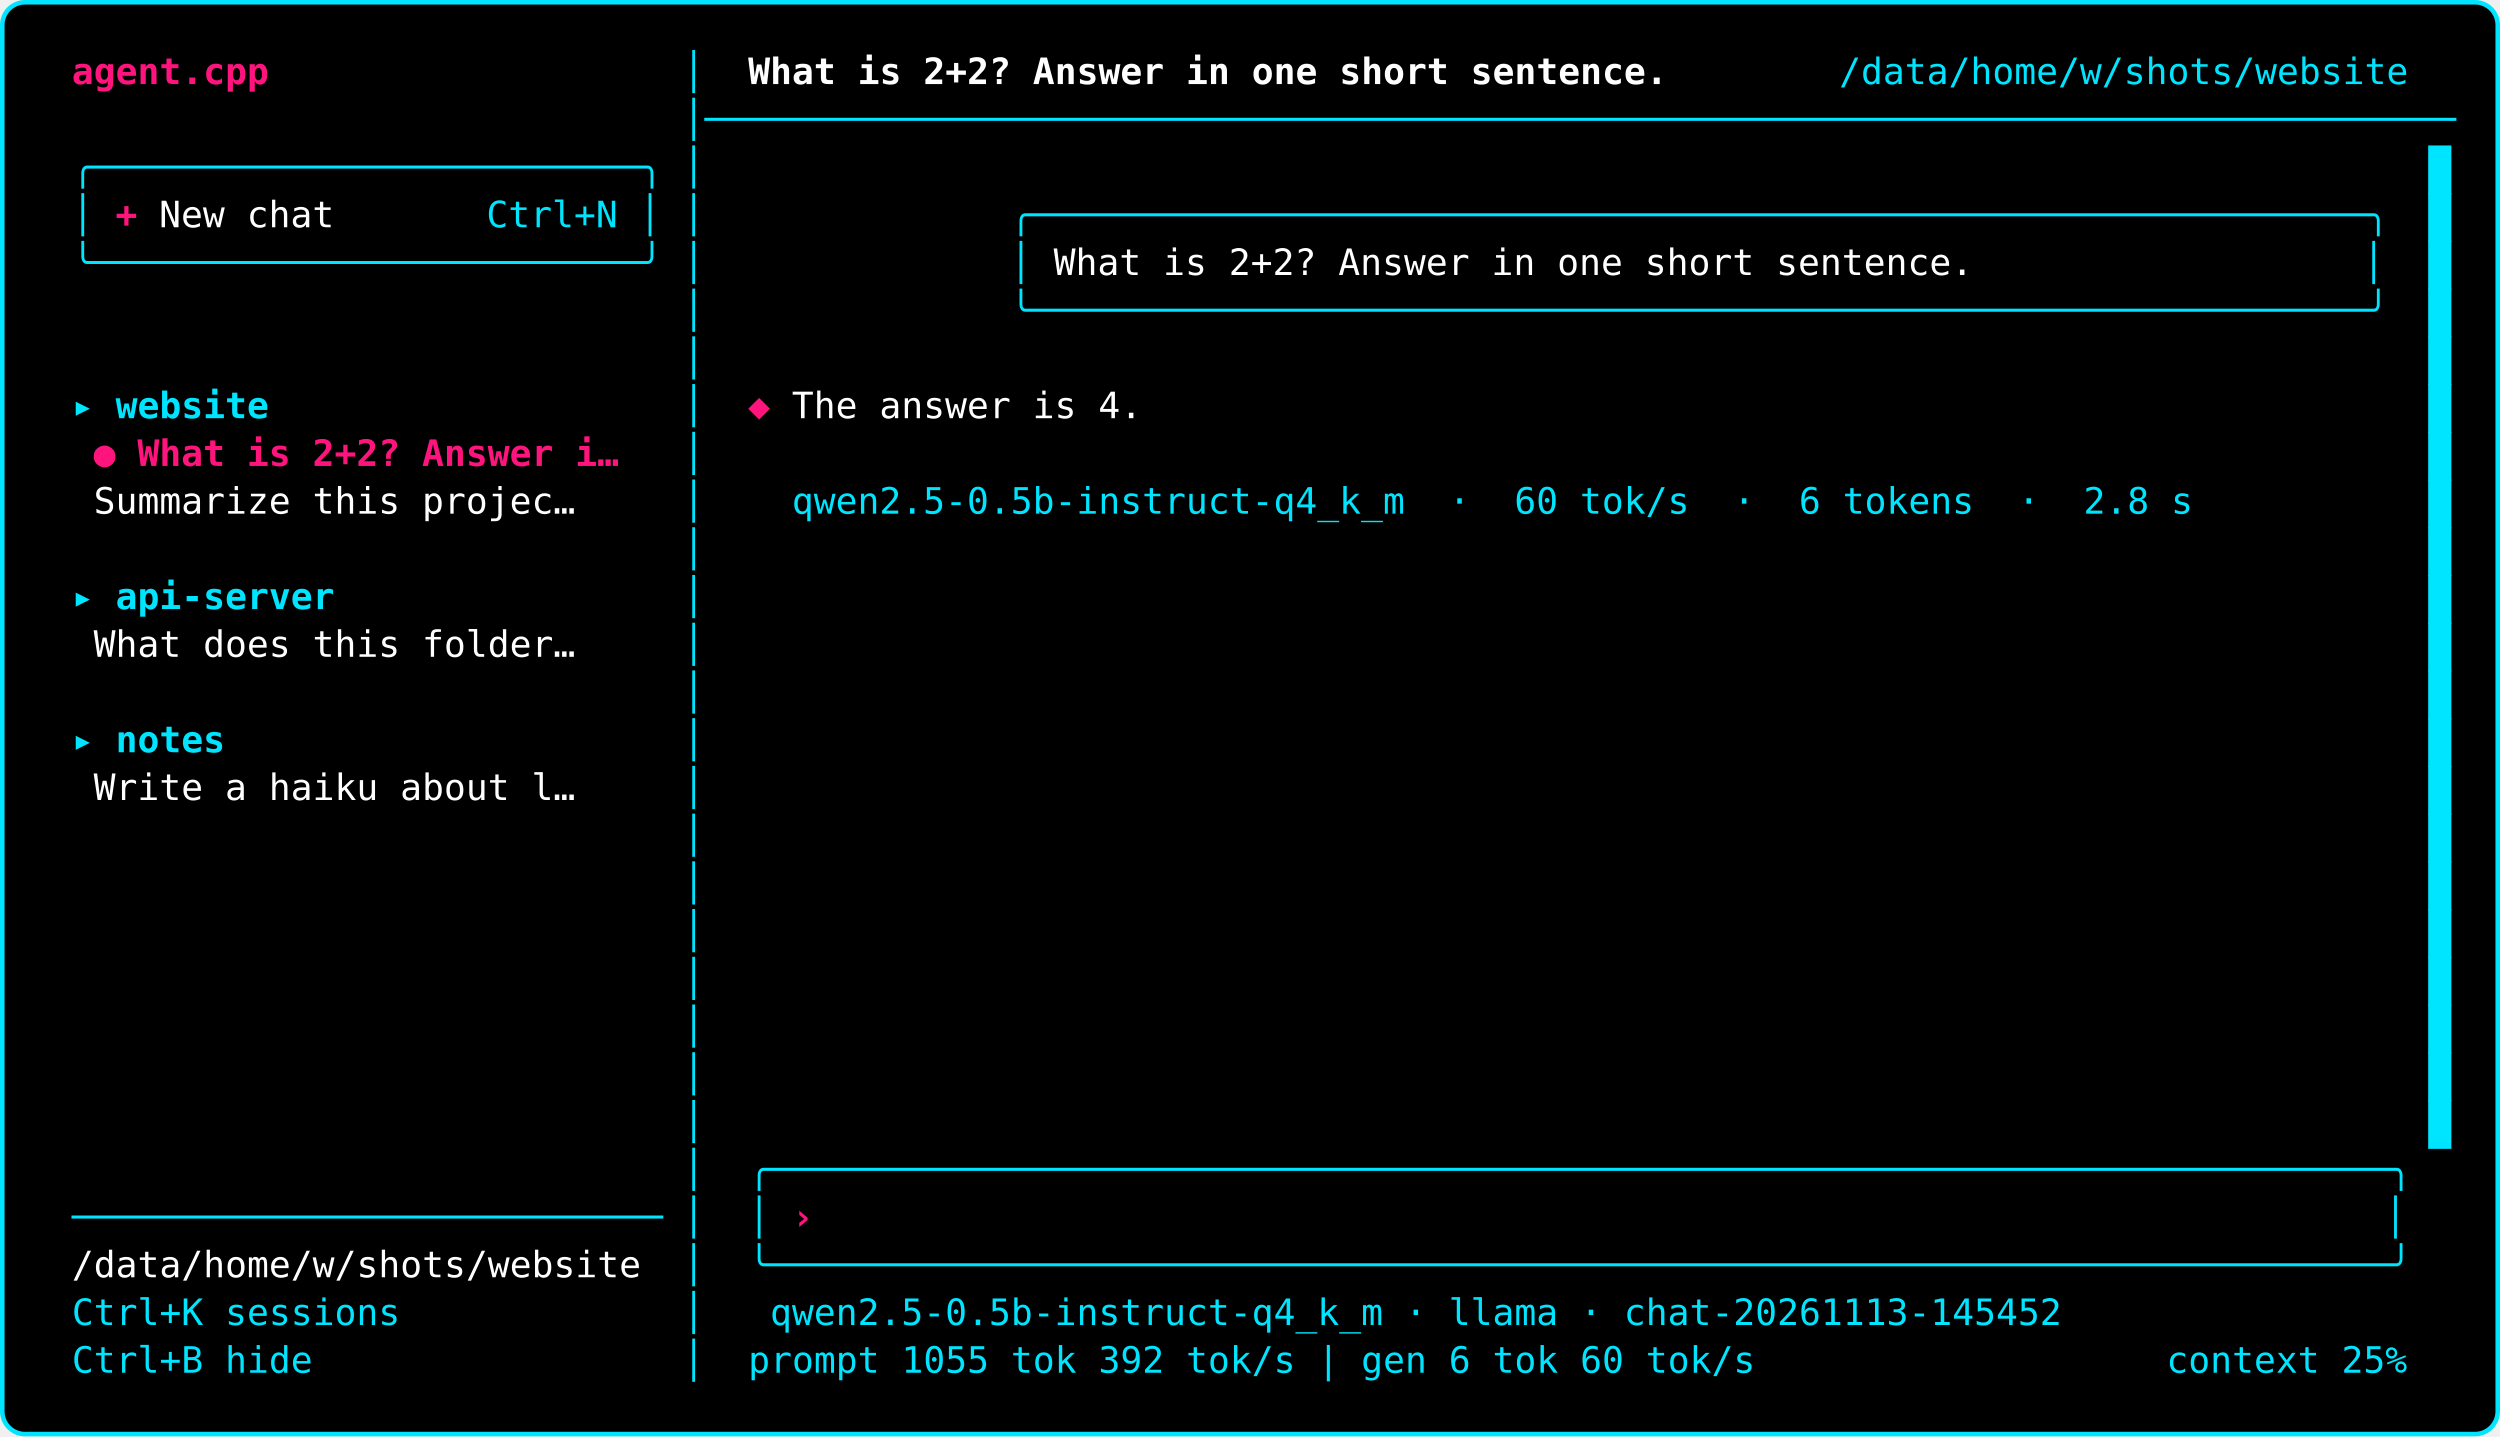
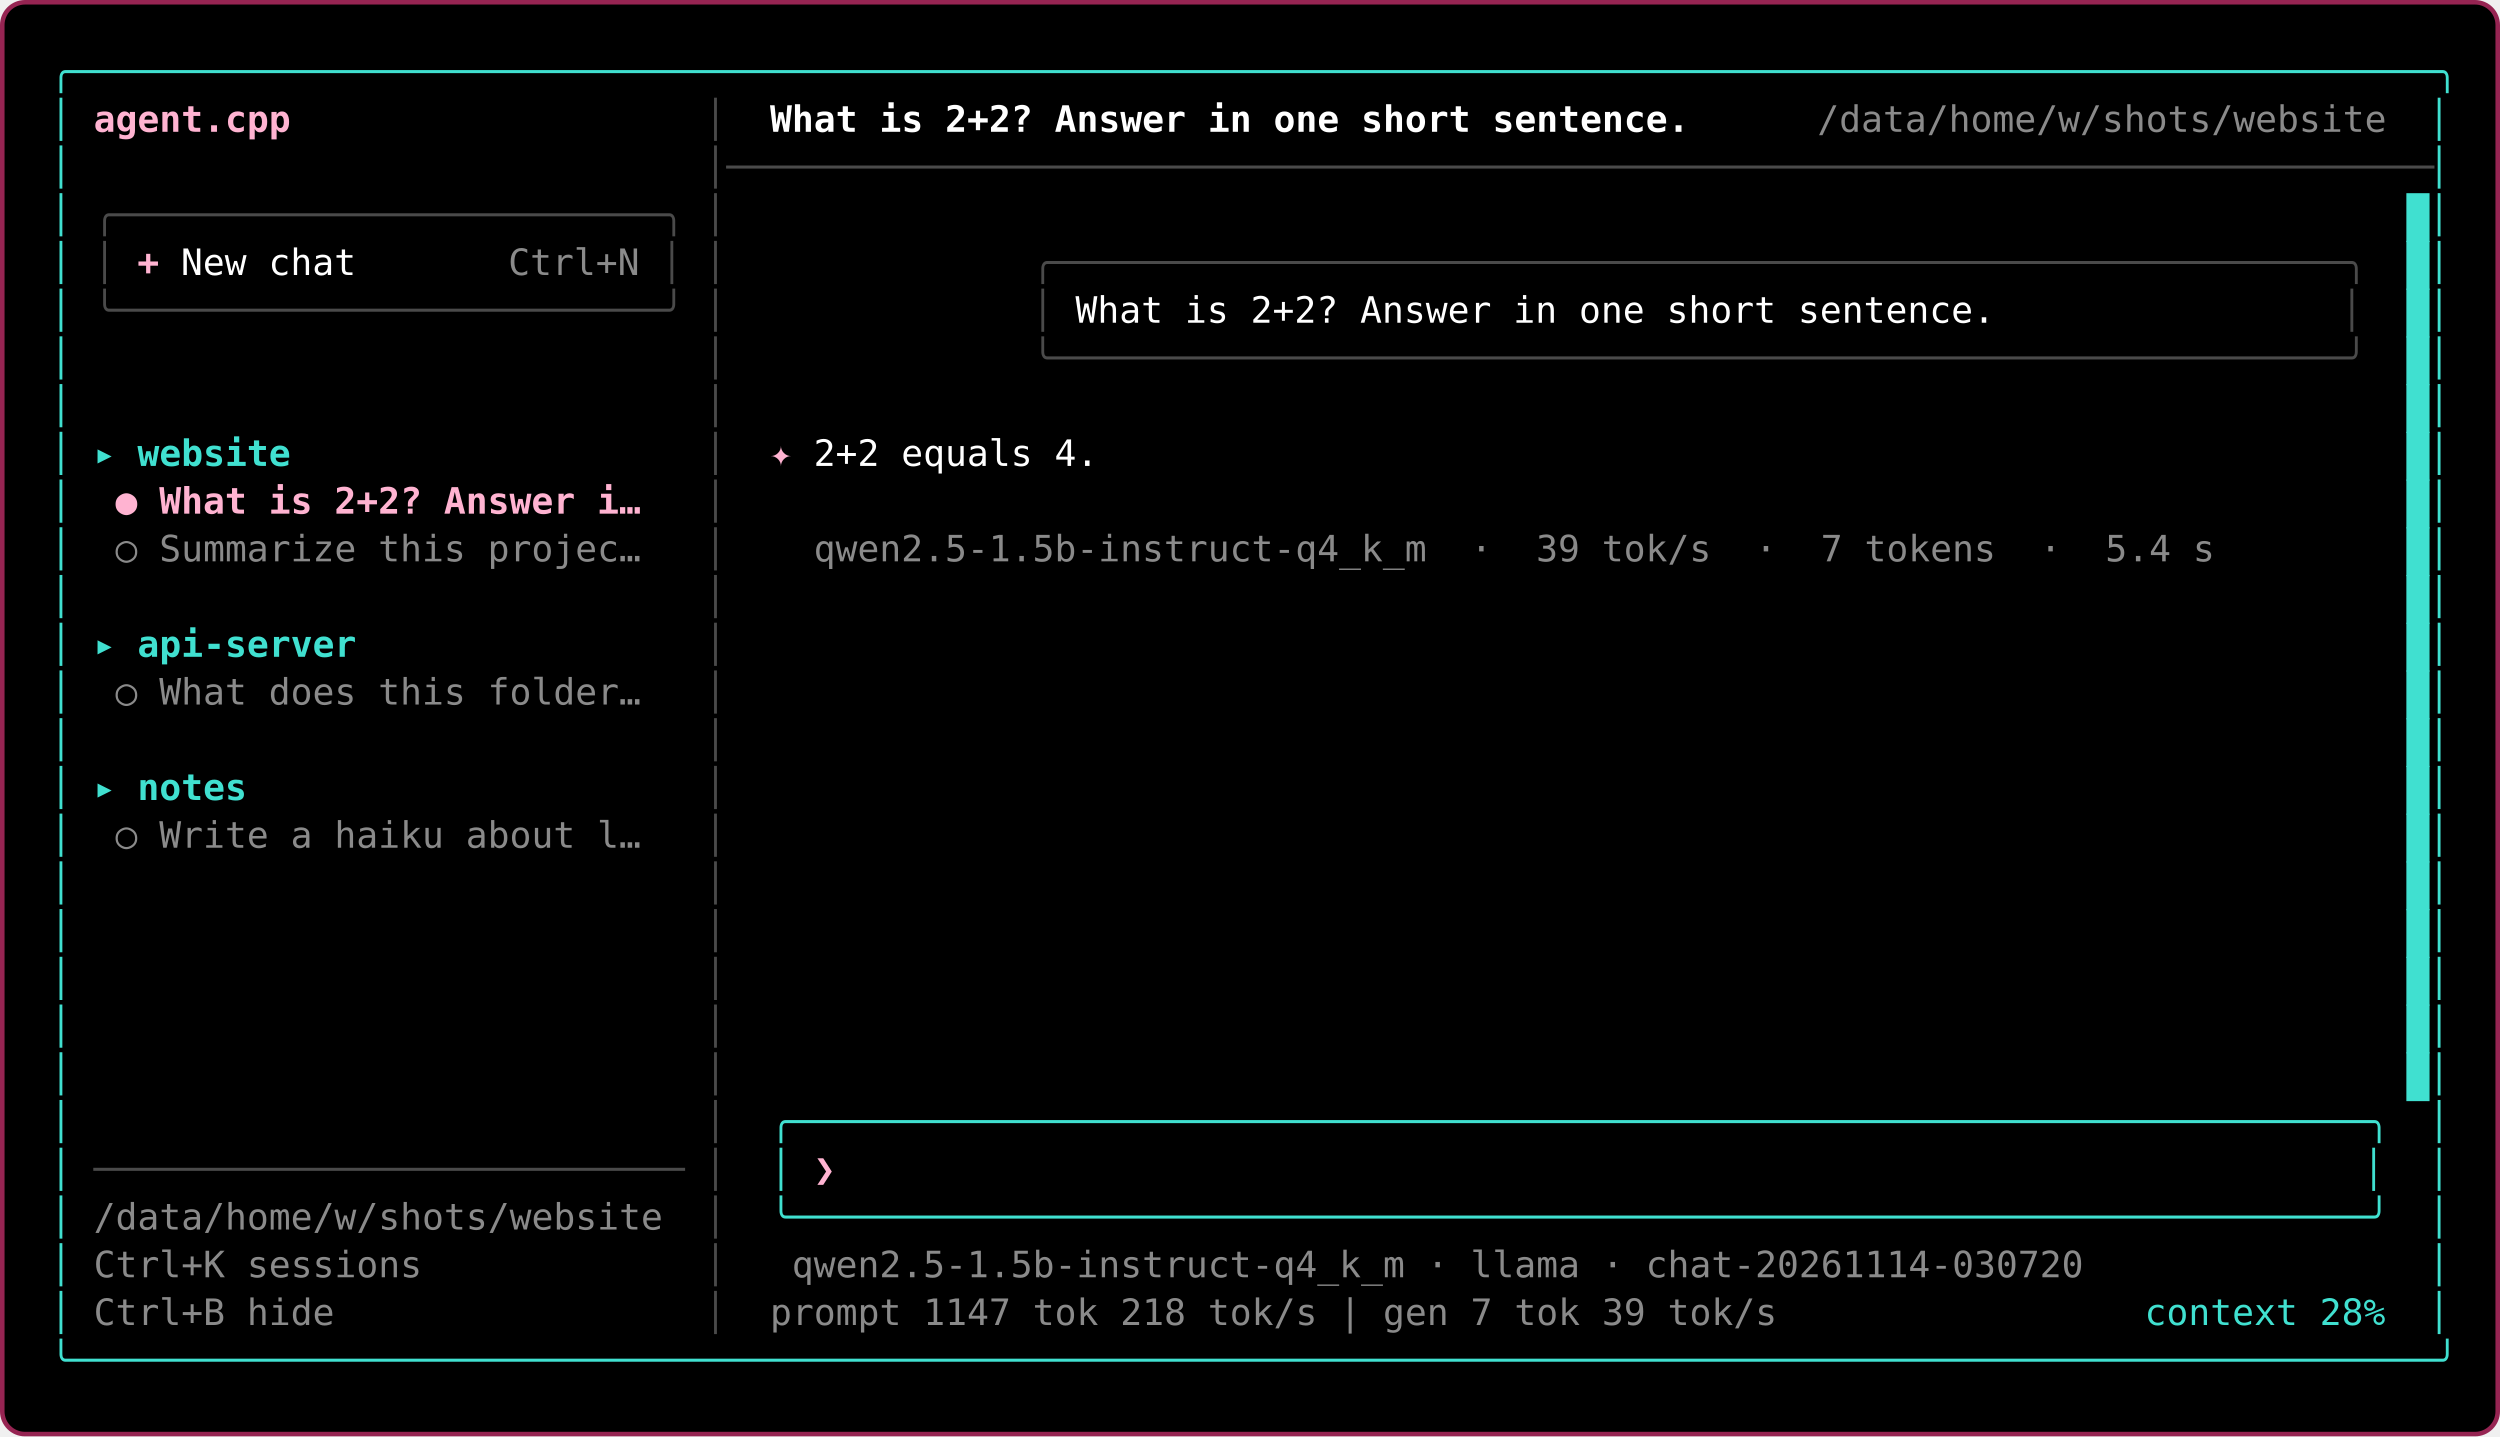
<svg xmlns="http://www.w3.org/2000/svg" width="1100" height="632" viewBox="0 0 1100 632" role="img" aria-label="agent.cpp chat screen">
-   <rect x="1" y="1" width="1098" height="630" rx="10" fill="#000000" stroke="#00e5ff" stroke-width="2" />
-   <text x="31.6" y="37.0" font-family="SFMono-Regular,Menlo,Consolas,'DejaVu Sans Mono',monospace" font-size="16" fill="#ff147d" font-weight="bold" xml:space="preserve" textLength="86.4" lengthAdjust="spacing">agent.cpp</text>
-   <text x="300.4" y="37.0" font-family="SFMono-Regular,Menlo,Consolas,'DejaVu Sans Mono',monospace" font-size="16" fill="#00e5ff" xml:space="preserve" textLength="9.6" lengthAdjust="spacing">│</text>
-   <text x="329.2" y="37.0" font-family="SFMono-Regular,Menlo,Consolas,'DejaVu Sans Mono',monospace" font-size="16" fill="#ffffff" font-weight="bold" xml:space="preserve" textLength="403.2" lengthAdjust="spacing">What is 2+2? Answer in one short sentence.</text>
-   <text x="809.2" y="37.0" font-family="SFMono-Regular,Menlo,Consolas,'DejaVu Sans Mono',monospace" font-size="16" fill="#00e5ff" xml:space="preserve" textLength="249.6" lengthAdjust="spacing">/data/home/w/shots/website</text>
-   <text x="300.4" y="58.0" font-family="SFMono-Regular,Menlo,Consolas,'DejaVu Sans Mono',monospace" font-size="16" fill="#00e5ff" xml:space="preserve" textLength="777.6" lengthAdjust="spacing">│────────────────────────────────────────────────────────────────────────────────</text>
-   <rect x="1068.4" y="64.0" width="10.2" height="21.5" fill="#00e5ff" />
-   <text x="31.6" y="79.0" font-family="SFMono-Regular,Menlo,Consolas,'DejaVu Sans Mono',monospace" font-size="16" fill="#00e5ff" xml:space="preserve" textLength="259.2" lengthAdjust="spacing">╭─────────────────────────╮</text>
-   <text x="300.4" y="79.0" font-family="SFMono-Regular,Menlo,Consolas,'DejaVu Sans Mono',monospace" font-size="16" fill="#00e5ff" xml:space="preserve" textLength="9.6" lengthAdjust="spacing">│</text>
-   <rect x="1068.4" y="85.0" width="10.2" height="21.5" fill="#00e5ff" />
-   <text x="31.6" y="100.0" font-family="SFMono-Regular,Menlo,Consolas,'DejaVu Sans Mono',monospace" font-size="16" fill="#00e5ff" xml:space="preserve" textLength="9.6" lengthAdjust="spacing">│</text>
-   <text x="50.8" y="100.0" font-family="SFMono-Regular,Menlo,Consolas,'DejaVu Sans Mono',monospace" font-size="16" fill="#ff147d" font-weight="bold" xml:space="preserve" textLength="9.6" lengthAdjust="spacing">+</text>
-   <text x="70.0" y="100.0" font-family="SFMono-Regular,Menlo,Consolas,'DejaVu Sans Mono',monospace" font-size="16" fill="#ffffff" xml:space="preserve" textLength="76.8" lengthAdjust="spacing">New chat</text>
-   <text x="214.0" y="100.0" font-family="SFMono-Regular,Menlo,Consolas,'DejaVu Sans Mono',monospace" font-size="16" fill="#00e5ff" xml:space="preserve" textLength="57.6" lengthAdjust="spacing">Ctrl+N</text>
-   <text x="281.2" y="100.0" font-family="SFMono-Regular,Menlo,Consolas,'DejaVu Sans Mono',monospace" font-size="16" fill="#00e5ff" xml:space="preserve" textLength="9.6" lengthAdjust="spacing">│</text>
-   <text x="300.4" y="100.0" font-family="SFMono-Regular,Menlo,Consolas,'DejaVu Sans Mono',monospace" font-size="16" fill="#00e5ff" xml:space="preserve" textLength="9.6" lengthAdjust="spacing">│</text>
-   <text x="444.4" y="100.0" font-family="SFMono-Regular,Menlo,Consolas,'DejaVu Sans Mono',monospace" font-size="16" fill="#00e5ff" xml:space="preserve" textLength="604.8" lengthAdjust="spacing">╭─────────────────────────────────────────────────────────────╮</text>
-   <rect x="1068.4" y="106.0" width="10.2" height="21.5" fill="#00e5ff" />
-   <text x="31.6" y="121.0" font-family="SFMono-Regular,Menlo,Consolas,'DejaVu Sans Mono',monospace" font-size="16" fill="#00e5ff" xml:space="preserve" textLength="259.2" lengthAdjust="spacing">╰─────────────────────────╯</text>
-   <text x="300.4" y="121.0" font-family="SFMono-Regular,Menlo,Consolas,'DejaVu Sans Mono',monospace" font-size="16" fill="#00e5ff" xml:space="preserve" textLength="9.6" lengthAdjust="spacing">│</text>
-   <text x="444.4" y="121.0" font-family="SFMono-Regular,Menlo,Consolas,'DejaVu Sans Mono',monospace" font-size="16" fill="#00e5ff" xml:space="preserve" textLength="9.6" lengthAdjust="spacing">│</text>
-   <text x="463.6" y="121.0" font-family="SFMono-Regular,Menlo,Consolas,'DejaVu Sans Mono',monospace" font-size="16" fill="#ffffff" xml:space="preserve" textLength="403.2" lengthAdjust="spacing">What is 2+2? Answer in one short sentence.</text>
-   <text x="1039.6" y="121.0" font-family="SFMono-Regular,Menlo,Consolas,'DejaVu Sans Mono',monospace" font-size="16" fill="#00e5ff" xml:space="preserve" textLength="9.6" lengthAdjust="spacing">│</text>
-   <rect x="1068.4" y="127.0" width="10.2" height="21.5" fill="#00e5ff" />
-   <text x="300.4" y="142.0" font-family="SFMono-Regular,Menlo,Consolas,'DejaVu Sans Mono',monospace" font-size="16" fill="#00e5ff" xml:space="preserve" textLength="9.6" lengthAdjust="spacing">│</text>
-   <text x="444.4" y="142.0" font-family="SFMono-Regular,Menlo,Consolas,'DejaVu Sans Mono',monospace" font-size="16" fill="#00e5ff" xml:space="preserve" textLength="604.8" lengthAdjust="spacing">╰─────────────────────────────────────────────────────────────╯</text>
-   <rect x="1068.4" y="148.0" width="10.2" height="21.5" fill="#00e5ff" />
-   <text x="300.4" y="163.0" font-family="SFMono-Regular,Menlo,Consolas,'DejaVu Sans Mono',monospace" font-size="16" fill="#00e5ff" xml:space="preserve" textLength="9.6" lengthAdjust="spacing">│</text>
-   <rect x="1068.4" y="169.0" width="10.2" height="21.5" fill="#00e5ff" />
-   <text x="31.6" y="184.0" font-family="SFMono-Regular,Menlo,Consolas,'DejaVu Sans Mono',monospace" font-size="16" fill="#00e5ff" font-weight="bold" xml:space="preserve" textLength="86.4" lengthAdjust="spacing">▸ website</text>
-   <text x="300.4" y="184.0" font-family="SFMono-Regular,Menlo,Consolas,'DejaVu Sans Mono',monospace" font-size="16" fill="#00e5ff" xml:space="preserve" textLength="9.6" lengthAdjust="spacing">│</text>
-   <text x="329.2" y="184.0" font-family="SFMono-Regular,Menlo,Consolas,'DejaVu Sans Mono',monospace" font-size="16" fill="#ff147d" font-weight="bold" xml:space="preserve" textLength="9.6" lengthAdjust="spacing">◆</text>
-   <text x="348.4" y="184.0" font-family="SFMono-Regular,Menlo,Consolas,'DejaVu Sans Mono',monospace" font-size="16" fill="#ffffff" xml:space="preserve" textLength="153.6" lengthAdjust="spacing">The answer is 4.</text>
-   <rect x="1068.4" y="190.0" width="10.2" height="21.5" fill="#00e5ff" />
-   <text x="41.2" y="205.0" font-family="SFMono-Regular,Menlo,Consolas,'DejaVu Sans Mono',monospace" font-size="16" fill="#ff147d" font-weight="bold" xml:space="preserve" textLength="230.4" lengthAdjust="spacing">● What is 2+2? Answer i…</text>
-   <text x="300.4" y="205.0" font-family="SFMono-Regular,Menlo,Consolas,'DejaVu Sans Mono',monospace" font-size="16" fill="#00e5ff" xml:space="preserve" textLength="9.6" lengthAdjust="spacing">│</text>
-   <rect x="1068.4" y="211.0" width="10.2" height="21.5" fill="#00e5ff" />
-   <text x="41.2" y="226.0" font-family="SFMono-Regular,Menlo,Consolas,'DejaVu Sans Mono',monospace" font-size="16" fill="#ffffff" xml:space="preserve" textLength="211.2" lengthAdjust="spacing">Summarize this projec…</text>
-   <text x="300.4" y="226.0" font-family="SFMono-Regular,Menlo,Consolas,'DejaVu Sans Mono',monospace" font-size="16" fill="#00e5ff" xml:space="preserve" textLength="9.6" lengthAdjust="spacing">│</text>
-   <text x="348.4" y="226.0" font-family="SFMono-Regular,Menlo,Consolas,'DejaVu Sans Mono',monospace" font-size="16" fill="#00e5ff" xml:space="preserve" textLength="614.4" lengthAdjust="spacing">qwen2.5-0.5b-instruct-q4_k_m  ·  60 tok/s  ·  6 tokens  ·  2.8 s</text>
-   <rect x="1068.4" y="232.0" width="10.2" height="21.5" fill="#00e5ff" />
-   <text x="300.4" y="247.0" font-family="SFMono-Regular,Menlo,Consolas,'DejaVu Sans Mono',monospace" font-size="16" fill="#00e5ff" xml:space="preserve" textLength="9.6" lengthAdjust="spacing">│</text>
-   <rect x="1068.4" y="253.0" width="10.2" height="21.5" fill="#00e5ff" />
-   <text x="31.6" y="268.0" font-family="SFMono-Regular,Menlo,Consolas,'DejaVu Sans Mono',monospace" font-size="16" fill="#00e5ff" font-weight="bold" xml:space="preserve" textLength="115.2" lengthAdjust="spacing">▸ api-server</text>
-   <text x="300.4" y="268.0" font-family="SFMono-Regular,Menlo,Consolas,'DejaVu Sans Mono',monospace" font-size="16" fill="#00e5ff" xml:space="preserve" textLength="9.6" lengthAdjust="spacing">│</text>
-   <rect x="1068.4" y="274.0" width="10.2" height="21.5" fill="#00e5ff" />
-   <text x="41.2" y="289.0" font-family="SFMono-Regular,Menlo,Consolas,'DejaVu Sans Mono',monospace" font-size="16" fill="#ffffff" xml:space="preserve" textLength="211.2" lengthAdjust="spacing">What does this folder…</text>
-   <text x="300.4" y="289.0" font-family="SFMono-Regular,Menlo,Consolas,'DejaVu Sans Mono',monospace" font-size="16" fill="#00e5ff" xml:space="preserve" textLength="9.6" lengthAdjust="spacing">│</text>
-   <rect x="1068.4" y="295.0" width="10.2" height="21.5" fill="#00e5ff" />
-   <text x="300.4" y="310.0" font-family="SFMono-Regular,Menlo,Consolas,'DejaVu Sans Mono',monospace" font-size="16" fill="#00e5ff" xml:space="preserve" textLength="9.6" lengthAdjust="spacing">│</text>
-   <rect x="1068.4" y="316.0" width="10.2" height="21.5" fill="#00e5ff" />
-   <text x="31.6" y="331.0" font-family="SFMono-Regular,Menlo,Consolas,'DejaVu Sans Mono',monospace" font-size="16" fill="#00e5ff" font-weight="bold" xml:space="preserve" textLength="67.2" lengthAdjust="spacing">▸ notes</text>
-   <text x="300.4" y="331.0" font-family="SFMono-Regular,Menlo,Consolas,'DejaVu Sans Mono',monospace" font-size="16" fill="#00e5ff" xml:space="preserve" textLength="9.6" lengthAdjust="spacing">│</text>
-   <rect x="1068.4" y="337.0" width="10.2" height="21.5" fill="#00e5ff" />
-   <text x="41.2" y="352.0" font-family="SFMono-Regular,Menlo,Consolas,'DejaVu Sans Mono',monospace" font-size="16" fill="#ffffff" xml:space="preserve" textLength="211.2" lengthAdjust="spacing">Write a haiku about l…</text>
-   <text x="300.4" y="352.0" font-family="SFMono-Regular,Menlo,Consolas,'DejaVu Sans Mono',monospace" font-size="16" fill="#00e5ff" xml:space="preserve" textLength="9.6" lengthAdjust="spacing">│</text>
-   <rect x="1068.4" y="358.0" width="10.2" height="21.5" fill="#00e5ff" />
-   <text x="300.4" y="373.0" font-family="SFMono-Regular,Menlo,Consolas,'DejaVu Sans Mono',monospace" font-size="16" fill="#00e5ff" xml:space="preserve" textLength="9.6" lengthAdjust="spacing">│</text>
-   <rect x="1068.4" y="379.0" width="10.2" height="21.5" fill="#00e5ff" />
-   <text x="300.4" y="394.0" font-family="SFMono-Regular,Menlo,Consolas,'DejaVu Sans Mono',monospace" font-size="16" fill="#00e5ff" xml:space="preserve" textLength="9.6" lengthAdjust="spacing">│</text>
-   <rect x="1068.4" y="400.0" width="10.2" height="21.5" fill="#00e5ff" />
-   <text x="300.4" y="415.0" font-family="SFMono-Regular,Menlo,Consolas,'DejaVu Sans Mono',monospace" font-size="16" fill="#00e5ff" xml:space="preserve" textLength="9.6" lengthAdjust="spacing">│</text>
-   <rect x="1068.4" y="421.0" width="10.2" height="21.5" fill="#00e5ff" />
-   <text x="300.4" y="436.0" font-family="SFMono-Regular,Menlo,Consolas,'DejaVu Sans Mono',monospace" font-size="16" fill="#00e5ff" xml:space="preserve" textLength="9.6" lengthAdjust="spacing">│</text>
-   <rect x="1068.4" y="442.0" width="10.2" height="21.5" fill="#00e5ff" />
-   <text x="300.4" y="457.0" font-family="SFMono-Regular,Menlo,Consolas,'DejaVu Sans Mono',monospace" font-size="16" fill="#00e5ff" xml:space="preserve" textLength="9.6" lengthAdjust="spacing">│</text>
-   <rect x="1068.4" y="463.0" width="10.2" height="21.5" fill="#00e5ff" />
-   <text x="300.4" y="478.0" font-family="SFMono-Regular,Menlo,Consolas,'DejaVu Sans Mono',monospace" font-size="16" fill="#00e5ff" xml:space="preserve" textLength="9.6" lengthAdjust="spacing">│</text>
-   <rect x="1068.4" y="484.0" width="10.2" height="21.5" fill="#00e5ff" />
-   <text x="300.4" y="499.0" font-family="SFMono-Regular,Menlo,Consolas,'DejaVu Sans Mono',monospace" font-size="16" fill="#00e5ff" xml:space="preserve" textLength="9.6" lengthAdjust="spacing">│</text>
-   <text x="300.4" y="520.0" font-family="SFMono-Regular,Menlo,Consolas,'DejaVu Sans Mono',monospace" font-size="16" fill="#00e5ff" xml:space="preserve" textLength="9.6" lengthAdjust="spacing">│</text>
-   <text x="329.2" y="520.0" font-family="SFMono-Regular,Menlo,Consolas,'DejaVu Sans Mono',monospace" font-size="16" fill="#00e5ff" xml:space="preserve" textLength="729.6" lengthAdjust="spacing">╭──────────────────────────────────────────────────────────────────────────╮</text>
-   <text x="31.6" y="541.0" font-family="SFMono-Regular,Menlo,Consolas,'DejaVu Sans Mono',monospace" font-size="16" fill="#00e5ff" xml:space="preserve" textLength="259.2" lengthAdjust="spacing">───────────────────────────</text>
-   <text x="300.4" y="541.0" font-family="SFMono-Regular,Menlo,Consolas,'DejaVu Sans Mono',monospace" font-size="16" fill="#00e5ff" xml:space="preserve" textLength="9.6" lengthAdjust="spacing">│</text>
-   <text x="329.2" y="541.0" font-family="SFMono-Regular,Menlo,Consolas,'DejaVu Sans Mono',monospace" font-size="16" fill="#00e5ff" xml:space="preserve" textLength="9.6" lengthAdjust="spacing">│</text>
-   <text x="348.4" y="541.0" font-family="SFMono-Regular,Menlo,Consolas,'DejaVu Sans Mono',monospace" font-size="16" fill="#ff147d" font-weight="bold" xml:space="preserve" textLength="9.6" lengthAdjust="spacing">›</text>
-   <text x="1049.2" y="541.0" font-family="SFMono-Regular,Menlo,Consolas,'DejaVu Sans Mono',monospace" font-size="16" fill="#00e5ff" xml:space="preserve" textLength="9.6" lengthAdjust="spacing">│</text>
-   <text x="31.6" y="562.0" font-family="SFMono-Regular,Menlo,Consolas,'DejaVu Sans Mono',monospace" font-size="16" fill="#ffffff" xml:space="preserve" textLength="249.6" lengthAdjust="spacing">/data/home/w/shots/website</text>
-   <text x="300.4" y="562.0" font-family="SFMono-Regular,Menlo,Consolas,'DejaVu Sans Mono',monospace" font-size="16" fill="#00e5ff" xml:space="preserve" textLength="9.6" lengthAdjust="spacing">│</text>
-   <text x="329.2" y="562.0" font-family="SFMono-Regular,Menlo,Consolas,'DejaVu Sans Mono',monospace" font-size="16" fill="#00e5ff" xml:space="preserve" textLength="729.6" lengthAdjust="spacing">╰──────────────────────────────────────────────────────────────────────────╯</text>
-   <text x="31.6" y="583.0" font-family="SFMono-Regular,Menlo,Consolas,'DejaVu Sans Mono',monospace" font-size="16" fill="#00e5ff" xml:space="preserve" textLength="144.0" lengthAdjust="spacing">Ctrl+K sessions</text>
-   <text x="300.4" y="583.0" font-family="SFMono-Regular,Menlo,Consolas,'DejaVu Sans Mono',monospace" font-size="16" fill="#00e5ff" xml:space="preserve" textLength="9.6" lengthAdjust="spacing">│</text>
-   <text x="338.8" y="583.0" font-family="SFMono-Regular,Menlo,Consolas,'DejaVu Sans Mono',monospace" font-size="16" fill="#00e5ff" xml:space="preserve" textLength="566.4" lengthAdjust="spacing">qwen2.5-0.5b-instruct-q4_k_m · llama · chat-20261113-145452</text>
-   <text x="31.6" y="604.0" font-family="SFMono-Regular,Menlo,Consolas,'DejaVu Sans Mono',monospace" font-size="16" fill="#00e5ff" xml:space="preserve" textLength="105.6" lengthAdjust="spacing">Ctrl+B hide</text>
-   <text x="300.4" y="604.0" font-family="SFMono-Regular,Menlo,Consolas,'DejaVu Sans Mono',monospace" font-size="16" fill="#00e5ff" xml:space="preserve" textLength="9.6" lengthAdjust="spacing">│</text>
-   <text x="329.2" y="604.0" font-family="SFMono-Regular,Menlo,Consolas,'DejaVu Sans Mono',monospace" font-size="16" fill="#00e5ff" xml:space="preserve" textLength="441.6" lengthAdjust="spacing">prompt 1055 tok 392 tok/s | gen 6 tok 60 tok/s</text>
-   <text x="953.2" y="604.0" font-family="SFMono-Regular,Menlo,Consolas,'DejaVu Sans Mono',monospace" font-size="16" fill="#00e5ff" xml:space="preserve" textLength="105.6" lengthAdjust="spacing">context 25%</text>
+   <rect x="1" y="1" width="1098" height="630" rx="10" fill="#000000" stroke="#962452" stroke-width="2" />
+   <text x="22.0" y="37.0" font-family="SFMono-Regular,Menlo,Consolas,'DejaVu Sans Mono',monospace" font-size="16" fill="#40e0d0" xml:space="preserve" textLength="1056.0" lengthAdjust="spacing">╭────────────────────────────────────────────────────────────────────────────────────────────────────────────╮</text>
+   <text x="22.0" y="58.0" font-family="SFMono-Regular,Menlo,Consolas,'DejaVu Sans Mono',monospace" font-size="16" fill="#40e0d0" xml:space="preserve" textLength="9.6" lengthAdjust="spacing">│</text>
+   <text x="41.2" y="58.0" font-family="SFMono-Regular,Menlo,Consolas,'DejaVu Sans Mono',monospace" font-size="16" fill="#ffb3d1" font-weight="bold" xml:space="preserve" textLength="86.4" lengthAdjust="spacing">agent.cpp</text>
+   <text x="310.0" y="58.0" font-family="SFMono-Regular,Menlo,Consolas,'DejaVu Sans Mono',monospace" font-size="16" fill="#4a4a4a" xml:space="preserve" textLength="9.6" lengthAdjust="spacing">│</text>
+   <text x="338.8" y="58.0" font-family="SFMono-Regular,Menlo,Consolas,'DejaVu Sans Mono',monospace" font-size="16" fill="#ffffff" font-weight="bold" xml:space="preserve" textLength="403.2" lengthAdjust="spacing">What is 2+2? Answer in one short sentence.</text>
+   <text x="799.6" y="58.0" font-family="SFMono-Regular,Menlo,Consolas,'DejaVu Sans Mono',monospace" font-size="16" fill="#8a8a8a" xml:space="preserve" textLength="249.6" lengthAdjust="spacing">/data/home/w/shots/website</text>
+   <text x="1068.4" y="58.0" font-family="SFMono-Regular,Menlo,Consolas,'DejaVu Sans Mono',monospace" font-size="16" fill="#40e0d0" xml:space="preserve" textLength="9.6" lengthAdjust="spacing">│</text>
+   <text x="22.0" y="79.0" font-family="SFMono-Regular,Menlo,Consolas,'DejaVu Sans Mono',monospace" font-size="16" fill="#40e0d0" xml:space="preserve" textLength="9.6" lengthAdjust="spacing">│</text>
+   <text x="310.0" y="79.0" font-family="SFMono-Regular,Menlo,Consolas,'DejaVu Sans Mono',monospace" font-size="16" fill="#4a4a4a" xml:space="preserve" textLength="758.4" lengthAdjust="spacing">│──────────────────────────────────────────────────────────────────────────────</text>
+   <text x="1068.4" y="79.0" font-family="SFMono-Regular,Menlo,Consolas,'DejaVu Sans Mono',monospace" font-size="16" fill="#40e0d0" xml:space="preserve" textLength="9.6" lengthAdjust="spacing">│</text>
+   <rect x="1058.8" y="85.0" width="10.2" height="21.5" fill="#40e0d0" />
+   <text x="22.0" y="100.0" font-family="SFMono-Regular,Menlo,Consolas,'DejaVu Sans Mono',monospace" font-size="16" fill="#40e0d0" xml:space="preserve" textLength="9.6" lengthAdjust="spacing">│</text>
+   <text x="41.2" y="100.0" font-family="SFMono-Regular,Menlo,Consolas,'DejaVu Sans Mono',monospace" font-size="16" fill="#4a4a4a" xml:space="preserve" textLength="259.2" lengthAdjust="spacing">╭─────────────────────────╮</text>
+   <text x="310.0" y="100.0" font-family="SFMono-Regular,Menlo,Consolas,'DejaVu Sans Mono',monospace" font-size="16" fill="#4a4a4a" xml:space="preserve" textLength="9.6" lengthAdjust="spacing">│</text>
+   <text x="1068.4" y="100.0" font-family="SFMono-Regular,Menlo,Consolas,'DejaVu Sans Mono',monospace" font-size="16" fill="#40e0d0" xml:space="preserve" textLength="9.6" lengthAdjust="spacing">│</text>
+   <rect x="1058.8" y="106.0" width="10.2" height="21.5" fill="#40e0d0" />
+   <text x="22.0" y="121.0" font-family="SFMono-Regular,Menlo,Consolas,'DejaVu Sans Mono',monospace" font-size="16" fill="#40e0d0" xml:space="preserve" textLength="9.6" lengthAdjust="spacing">│</text>
+   <text x="41.2" y="121.0" font-family="SFMono-Regular,Menlo,Consolas,'DejaVu Sans Mono',monospace" font-size="16" fill="#4a4a4a" xml:space="preserve" textLength="9.6" lengthAdjust="spacing">│</text>
+   <text x="60.4" y="121.0" font-family="SFMono-Regular,Menlo,Consolas,'DejaVu Sans Mono',monospace" font-size="16" fill="#ffb3d1" font-weight="bold" xml:space="preserve" textLength="9.6" lengthAdjust="spacing">+</text>
+   <text x="79.6" y="121.0" font-family="SFMono-Regular,Menlo,Consolas,'DejaVu Sans Mono',monospace" font-size="16" fill="#ffffff" xml:space="preserve" textLength="76.8" lengthAdjust="spacing">New chat</text>
+   <text x="223.6" y="121.0" font-family="SFMono-Regular,Menlo,Consolas,'DejaVu Sans Mono',monospace" font-size="16" fill="#8a8a8a" xml:space="preserve" textLength="57.6" lengthAdjust="spacing">Ctrl+N</text>
+   <text x="290.8" y="121.0" font-family="SFMono-Regular,Menlo,Consolas,'DejaVu Sans Mono',monospace" font-size="16" fill="#4a4a4a" xml:space="preserve" textLength="9.6" lengthAdjust="spacing">│</text>
+   <text x="310.0" y="121.0" font-family="SFMono-Regular,Menlo,Consolas,'DejaVu Sans Mono',monospace" font-size="16" fill="#4a4a4a" xml:space="preserve" textLength="9.6" lengthAdjust="spacing">│</text>
+   <text x="454.0" y="121.0" font-family="SFMono-Regular,Menlo,Consolas,'DejaVu Sans Mono',monospace" font-size="16" fill="#4a4a4a" xml:space="preserve" textLength="585.6" lengthAdjust="spacing">╭───────────────────────────────────────────────────────────╮</text>
+   <text x="1068.4" y="121.0" font-family="SFMono-Regular,Menlo,Consolas,'DejaVu Sans Mono',monospace" font-size="16" fill="#40e0d0" xml:space="preserve" textLength="9.6" lengthAdjust="spacing">│</text>
+   <rect x="1058.8" y="127.0" width="10.2" height="21.5" fill="#40e0d0" />
+   <text x="22.0" y="142.0" font-family="SFMono-Regular,Menlo,Consolas,'DejaVu Sans Mono',monospace" font-size="16" fill="#40e0d0" xml:space="preserve" textLength="9.6" lengthAdjust="spacing">│</text>
+   <text x="41.2" y="142.0" font-family="SFMono-Regular,Menlo,Consolas,'DejaVu Sans Mono',monospace" font-size="16" fill="#4a4a4a" xml:space="preserve" textLength="259.2" lengthAdjust="spacing">╰─────────────────────────╯</text>
+   <text x="310.0" y="142.0" font-family="SFMono-Regular,Menlo,Consolas,'DejaVu Sans Mono',monospace" font-size="16" fill="#4a4a4a" xml:space="preserve" textLength="9.6" lengthAdjust="spacing">│</text>
+   <text x="454.0" y="142.0" font-family="SFMono-Regular,Menlo,Consolas,'DejaVu Sans Mono',monospace" font-size="16" fill="#4a4a4a" xml:space="preserve" textLength="9.6" lengthAdjust="spacing">│</text>
+   <text x="473.2" y="142.0" font-family="SFMono-Regular,Menlo,Consolas,'DejaVu Sans Mono',monospace" font-size="16" fill="#ffffff" xml:space="preserve" textLength="403.2" lengthAdjust="spacing">What is 2+2? Answer in one short sentence.</text>
+   <text x="1030.0" y="142.0" font-family="SFMono-Regular,Menlo,Consolas,'DejaVu Sans Mono',monospace" font-size="16" fill="#4a4a4a" xml:space="preserve" textLength="9.6" lengthAdjust="spacing">│</text>
+   <text x="1068.4" y="142.0" font-family="SFMono-Regular,Menlo,Consolas,'DejaVu Sans Mono',monospace" font-size="16" fill="#40e0d0" xml:space="preserve" textLength="9.6" lengthAdjust="spacing">│</text>
+   <rect x="1058.8" y="148.0" width="10.2" height="21.5" fill="#40e0d0" />
+   <text x="22.0" y="163.0" font-family="SFMono-Regular,Menlo,Consolas,'DejaVu Sans Mono',monospace" font-size="16" fill="#40e0d0" xml:space="preserve" textLength="9.6" lengthAdjust="spacing">│</text>
+   <text x="310.0" y="163.0" font-family="SFMono-Regular,Menlo,Consolas,'DejaVu Sans Mono',monospace" font-size="16" fill="#4a4a4a" xml:space="preserve" textLength="9.6" lengthAdjust="spacing">│</text>
+   <text x="454.0" y="163.0" font-family="SFMono-Regular,Menlo,Consolas,'DejaVu Sans Mono',monospace" font-size="16" fill="#4a4a4a" xml:space="preserve" textLength="585.6" lengthAdjust="spacing">╰───────────────────────────────────────────────────────────╯</text>
+   <text x="1068.4" y="163.0" font-family="SFMono-Regular,Menlo,Consolas,'DejaVu Sans Mono',monospace" font-size="16" fill="#40e0d0" xml:space="preserve" textLength="9.6" lengthAdjust="spacing">│</text>
+   <rect x="1058.8" y="169.0" width="10.2" height="21.5" fill="#40e0d0" />
+   <text x="22.0" y="184.0" font-family="SFMono-Regular,Menlo,Consolas,'DejaVu Sans Mono',monospace" font-size="16" fill="#40e0d0" xml:space="preserve" textLength="9.6" lengthAdjust="spacing">│</text>
+   <text x="310.0" y="184.0" font-family="SFMono-Regular,Menlo,Consolas,'DejaVu Sans Mono',monospace" font-size="16" fill="#4a4a4a" xml:space="preserve" textLength="9.6" lengthAdjust="spacing">│</text>
+   <text x="1068.4" y="184.0" font-family="SFMono-Regular,Menlo,Consolas,'DejaVu Sans Mono',monospace" font-size="16" fill="#40e0d0" xml:space="preserve" textLength="9.6" lengthAdjust="spacing">│</text>
+   <rect x="1058.8" y="190.0" width="10.2" height="21.5" fill="#40e0d0" />
+   <text x="22.0" y="205.0" font-family="SFMono-Regular,Menlo,Consolas,'DejaVu Sans Mono',monospace" font-size="16" fill="#40e0d0" xml:space="preserve" textLength="9.6" lengthAdjust="spacing">│</text>
+   <text x="41.2" y="205.0" font-family="SFMono-Regular,Menlo,Consolas,'DejaVu Sans Mono',monospace" font-size="16" fill="#40e0d0" font-weight="bold" xml:space="preserve" textLength="86.4" lengthAdjust="spacing">▸ website</text>
+   <text x="310.0" y="205.0" font-family="SFMono-Regular,Menlo,Consolas,'DejaVu Sans Mono',monospace" font-size="16" fill="#4a4a4a" xml:space="preserve" textLength="9.6" lengthAdjust="spacing">│</text>
+   <text x="338.8" y="205.0" font-family="SFMono-Regular,Menlo,Consolas,'DejaVu Sans Mono',monospace" font-size="16" fill="#ffb3d1" font-weight="bold" xml:space="preserve" textLength="9.6" lengthAdjust="spacing">✦</text>
+   <text x="358.0" y="205.0" font-family="SFMono-Regular,Menlo,Consolas,'DejaVu Sans Mono',monospace" font-size="16" fill="#ffffff" xml:space="preserve" textLength="124.8" lengthAdjust="spacing">2+2 equals 4.</text>
+   <text x="1068.4" y="205.0" font-family="SFMono-Regular,Menlo,Consolas,'DejaVu Sans Mono',monospace" font-size="16" fill="#40e0d0" xml:space="preserve" textLength="9.6" lengthAdjust="spacing">│</text>
+   <rect x="1058.8" y="211.0" width="10.2" height="21.5" fill="#40e0d0" />
+   <text x="22.0" y="226.0" font-family="SFMono-Regular,Menlo,Consolas,'DejaVu Sans Mono',monospace" font-size="16" fill="#40e0d0" xml:space="preserve" textLength="9.6" lengthAdjust="spacing">│</text>
+   <text x="50.8" y="226.0" font-family="SFMono-Regular,Menlo,Consolas,'DejaVu Sans Mono',monospace" font-size="16" fill="#ffb3d1" font-weight="bold" xml:space="preserve" textLength="230.4" lengthAdjust="spacing">● What is 2+2? Answer i…</text>
+   <text x="310.0" y="226.0" font-family="SFMono-Regular,Menlo,Consolas,'DejaVu Sans Mono',monospace" font-size="16" fill="#4a4a4a" xml:space="preserve" textLength="9.6" lengthAdjust="spacing">│</text>
+   <text x="1068.4" y="226.0" font-family="SFMono-Regular,Menlo,Consolas,'DejaVu Sans Mono',monospace" font-size="16" fill="#40e0d0" xml:space="preserve" textLength="9.6" lengthAdjust="spacing">│</text>
+   <rect x="1058.8" y="232.0" width="10.2" height="21.5" fill="#40e0d0" />
+   <text x="22.0" y="247.0" font-family="SFMono-Regular,Menlo,Consolas,'DejaVu Sans Mono',monospace" font-size="16" fill="#40e0d0" xml:space="preserve" textLength="9.6" lengthAdjust="spacing">│</text>
+   <text x="50.8" y="247.0" font-family="SFMono-Regular,Menlo,Consolas,'DejaVu Sans Mono',monospace" font-size="16" fill="#8a8a8a" xml:space="preserve" textLength="230.4" lengthAdjust="spacing">○ Summarize this projec…</text>
+   <text x="310.0" y="247.0" font-family="SFMono-Regular,Menlo,Consolas,'DejaVu Sans Mono',monospace" font-size="16" fill="#4a4a4a" xml:space="preserve" textLength="9.6" lengthAdjust="spacing">│</text>
+   <text x="358.0" y="247.0" font-family="SFMono-Regular,Menlo,Consolas,'DejaVu Sans Mono',monospace" font-size="16" fill="#8a8a8a" xml:space="preserve" textLength="614.4" lengthAdjust="spacing">qwen2.5-1.5b-instruct-q4_k_m  ·  39 tok/s  ·  7 tokens  ·  5.4 s</text>
+   <text x="1068.4" y="247.0" font-family="SFMono-Regular,Menlo,Consolas,'DejaVu Sans Mono',monospace" font-size="16" fill="#40e0d0" xml:space="preserve" textLength="9.6" lengthAdjust="spacing">│</text>
+   <rect x="1058.8" y="253.0" width="10.2" height="21.5" fill="#40e0d0" />
+   <text x="22.0" y="268.0" font-family="SFMono-Regular,Menlo,Consolas,'DejaVu Sans Mono',monospace" font-size="16" fill="#40e0d0" xml:space="preserve" textLength="9.6" lengthAdjust="spacing">│</text>
+   <text x="310.0" y="268.0" font-family="SFMono-Regular,Menlo,Consolas,'DejaVu Sans Mono',monospace" font-size="16" fill="#4a4a4a" xml:space="preserve" textLength="9.6" lengthAdjust="spacing">│</text>
+   <text x="1068.4" y="268.0" font-family="SFMono-Regular,Menlo,Consolas,'DejaVu Sans Mono',monospace" font-size="16" fill="#40e0d0" xml:space="preserve" textLength="9.6" lengthAdjust="spacing">│</text>
+   <rect x="1058.8" y="274.0" width="10.2" height="21.5" fill="#40e0d0" />
+   <text x="22.0" y="289.0" font-family="SFMono-Regular,Menlo,Consolas,'DejaVu Sans Mono',monospace" font-size="16" fill="#40e0d0" xml:space="preserve" textLength="9.6" lengthAdjust="spacing">│</text>
+   <text x="41.2" y="289.0" font-family="SFMono-Regular,Menlo,Consolas,'DejaVu Sans Mono',monospace" font-size="16" fill="#40e0d0" font-weight="bold" xml:space="preserve" textLength="115.2" lengthAdjust="spacing">▸ api-server</text>
+   <text x="310.0" y="289.0" font-family="SFMono-Regular,Menlo,Consolas,'DejaVu Sans Mono',monospace" font-size="16" fill="#4a4a4a" xml:space="preserve" textLength="9.6" lengthAdjust="spacing">│</text>
+   <text x="1068.4" y="289.0" font-family="SFMono-Regular,Menlo,Consolas,'DejaVu Sans Mono',monospace" font-size="16" fill="#40e0d0" xml:space="preserve" textLength="9.6" lengthAdjust="spacing">│</text>
+   <rect x="1058.8" y="295.0" width="10.2" height="21.5" fill="#40e0d0" />
+   <text x="22.0" y="310.0" font-family="SFMono-Regular,Menlo,Consolas,'DejaVu Sans Mono',monospace" font-size="16" fill="#40e0d0" xml:space="preserve" textLength="9.6" lengthAdjust="spacing">│</text>
+   <text x="50.8" y="310.0" font-family="SFMono-Regular,Menlo,Consolas,'DejaVu Sans Mono',monospace" font-size="16" fill="#8a8a8a" xml:space="preserve" textLength="230.4" lengthAdjust="spacing">○ What does this folder…</text>
+   <text x="310.0" y="310.0" font-family="SFMono-Regular,Menlo,Consolas,'DejaVu Sans Mono',monospace" font-size="16" fill="#4a4a4a" xml:space="preserve" textLength="9.6" lengthAdjust="spacing">│</text>
+   <text x="1068.4" y="310.0" font-family="SFMono-Regular,Menlo,Consolas,'DejaVu Sans Mono',monospace" font-size="16" fill="#40e0d0" xml:space="preserve" textLength="9.6" lengthAdjust="spacing">│</text>
+   <rect x="1058.8" y="316.0" width="10.2" height="21.5" fill="#40e0d0" />
+   <text x="22.0" y="331.0" font-family="SFMono-Regular,Menlo,Consolas,'DejaVu Sans Mono',monospace" font-size="16" fill="#40e0d0" xml:space="preserve" textLength="9.6" lengthAdjust="spacing">│</text>
+   <text x="310.0" y="331.0" font-family="SFMono-Regular,Menlo,Consolas,'DejaVu Sans Mono',monospace" font-size="16" fill="#4a4a4a" xml:space="preserve" textLength="9.6" lengthAdjust="spacing">│</text>
+   <text x="1068.4" y="331.0" font-family="SFMono-Regular,Menlo,Consolas,'DejaVu Sans Mono',monospace" font-size="16" fill="#40e0d0" xml:space="preserve" textLength="9.6" lengthAdjust="spacing">│</text>
+   <rect x="1058.8" y="337.0" width="10.2" height="21.5" fill="#40e0d0" />
+   <text x="22.0" y="352.0" font-family="SFMono-Regular,Menlo,Consolas,'DejaVu Sans Mono',monospace" font-size="16" fill="#40e0d0" xml:space="preserve" textLength="9.6" lengthAdjust="spacing">│</text>
+   <text x="41.2" y="352.0" font-family="SFMono-Regular,Menlo,Consolas,'DejaVu Sans Mono',monospace" font-size="16" fill="#40e0d0" font-weight="bold" xml:space="preserve" textLength="67.2" lengthAdjust="spacing">▸ notes</text>
+   <text x="310.0" y="352.0" font-family="SFMono-Regular,Menlo,Consolas,'DejaVu Sans Mono',monospace" font-size="16" fill="#4a4a4a" xml:space="preserve" textLength="9.6" lengthAdjust="spacing">│</text>
+   <text x="1068.4" y="352.0" font-family="SFMono-Regular,Menlo,Consolas,'DejaVu Sans Mono',monospace" font-size="16" fill="#40e0d0" xml:space="preserve" textLength="9.6" lengthAdjust="spacing">│</text>
+   <rect x="1058.8" y="358.0" width="10.2" height="21.5" fill="#40e0d0" />
+   <text x="22.0" y="373.0" font-family="SFMono-Regular,Menlo,Consolas,'DejaVu Sans Mono',monospace" font-size="16" fill="#40e0d0" xml:space="preserve" textLength="9.6" lengthAdjust="spacing">│</text>
+   <text x="50.8" y="373.0" font-family="SFMono-Regular,Menlo,Consolas,'DejaVu Sans Mono',monospace" font-size="16" fill="#8a8a8a" xml:space="preserve" textLength="230.4" lengthAdjust="spacing">○ Write a haiku about l…</text>
+   <text x="310.0" y="373.0" font-family="SFMono-Regular,Menlo,Consolas,'DejaVu Sans Mono',monospace" font-size="16" fill="#4a4a4a" xml:space="preserve" textLength="9.6" lengthAdjust="spacing">│</text>
+   <text x="1068.4" y="373.0" font-family="SFMono-Regular,Menlo,Consolas,'DejaVu Sans Mono',monospace" font-size="16" fill="#40e0d0" xml:space="preserve" textLength="9.6" lengthAdjust="spacing">│</text>
+   <rect x="1058.8" y="379.0" width="10.2" height="21.5" fill="#40e0d0" />
+   <text x="22.0" y="394.0" font-family="SFMono-Regular,Menlo,Consolas,'DejaVu Sans Mono',monospace" font-size="16" fill="#40e0d0" xml:space="preserve" textLength="9.6" lengthAdjust="spacing">│</text>
+   <text x="310.0" y="394.0" font-family="SFMono-Regular,Menlo,Consolas,'DejaVu Sans Mono',monospace" font-size="16" fill="#4a4a4a" xml:space="preserve" textLength="9.6" lengthAdjust="spacing">│</text>
+   <text x="1068.4" y="394.0" font-family="SFMono-Regular,Menlo,Consolas,'DejaVu Sans Mono',monospace" font-size="16" fill="#40e0d0" xml:space="preserve" textLength="9.6" lengthAdjust="spacing">│</text>
+   <rect x="1058.8" y="400.0" width="10.2" height="21.5" fill="#40e0d0" />
+   <text x="22.0" y="415.0" font-family="SFMono-Regular,Menlo,Consolas,'DejaVu Sans Mono',monospace" font-size="16" fill="#40e0d0" xml:space="preserve" textLength="9.6" lengthAdjust="spacing">│</text>
+   <text x="310.0" y="415.0" font-family="SFMono-Regular,Menlo,Consolas,'DejaVu Sans Mono',monospace" font-size="16" fill="#4a4a4a" xml:space="preserve" textLength="9.6" lengthAdjust="spacing">│</text>
+   <text x="1068.4" y="415.0" font-family="SFMono-Regular,Menlo,Consolas,'DejaVu Sans Mono',monospace" font-size="16" fill="#40e0d0" xml:space="preserve" textLength="9.6" lengthAdjust="spacing">│</text>
+   <rect x="1058.8" y="421.0" width="10.2" height="21.5" fill="#40e0d0" />
+   <text x="22.0" y="436.0" font-family="SFMono-Regular,Menlo,Consolas,'DejaVu Sans Mono',monospace" font-size="16" fill="#40e0d0" xml:space="preserve" textLength="9.6" lengthAdjust="spacing">│</text>
+   <text x="310.0" y="436.0" font-family="SFMono-Regular,Menlo,Consolas,'DejaVu Sans Mono',monospace" font-size="16" fill="#4a4a4a" xml:space="preserve" textLength="9.6" lengthAdjust="spacing">│</text>
+   <text x="1068.4" y="436.0" font-family="SFMono-Regular,Menlo,Consolas,'DejaVu Sans Mono',monospace" font-size="16" fill="#40e0d0" xml:space="preserve" textLength="9.6" lengthAdjust="spacing">│</text>
+   <rect x="1058.8" y="442.0" width="10.2" height="21.5" fill="#40e0d0" />
+   <text x="22.0" y="457.0" font-family="SFMono-Regular,Menlo,Consolas,'DejaVu Sans Mono',monospace" font-size="16" fill="#40e0d0" xml:space="preserve" textLength="9.6" lengthAdjust="spacing">│</text>
+   <text x="310.0" y="457.0" font-family="SFMono-Regular,Menlo,Consolas,'DejaVu Sans Mono',monospace" font-size="16" fill="#4a4a4a" xml:space="preserve" textLength="9.6" lengthAdjust="spacing">│</text>
+   <text x="1068.4" y="457.0" font-family="SFMono-Regular,Menlo,Consolas,'DejaVu Sans Mono',monospace" font-size="16" fill="#40e0d0" xml:space="preserve" textLength="9.6" lengthAdjust="spacing">│</text>
+   <rect x="1058.8" y="463.0" width="10.2" height="21.5" fill="#40e0d0" />
+   <text x="22.0" y="478.0" font-family="SFMono-Regular,Menlo,Consolas,'DejaVu Sans Mono',monospace" font-size="16" fill="#40e0d0" xml:space="preserve" textLength="9.6" lengthAdjust="spacing">│</text>
+   <text x="310.0" y="478.0" font-family="SFMono-Regular,Menlo,Consolas,'DejaVu Sans Mono',monospace" font-size="16" fill="#4a4a4a" xml:space="preserve" textLength="9.6" lengthAdjust="spacing">│</text>
+   <text x="1068.4" y="478.0" font-family="SFMono-Regular,Menlo,Consolas,'DejaVu Sans Mono',monospace" font-size="16" fill="#40e0d0" xml:space="preserve" textLength="9.6" lengthAdjust="spacing">│</text>
+   <text x="22.0" y="499.0" font-family="SFMono-Regular,Menlo,Consolas,'DejaVu Sans Mono',monospace" font-size="16" fill="#40e0d0" xml:space="preserve" textLength="9.6" lengthAdjust="spacing">│</text>
+   <text x="310.0" y="499.0" font-family="SFMono-Regular,Menlo,Consolas,'DejaVu Sans Mono',monospace" font-size="16" fill="#4a4a4a" xml:space="preserve" textLength="9.6" lengthAdjust="spacing">│</text>
+   <text x="338.8" y="499.0" font-family="SFMono-Regular,Menlo,Consolas,'DejaVu Sans Mono',monospace" font-size="16" fill="#40e0d0" xml:space="preserve" textLength="710.4" lengthAdjust="spacing">╭────────────────────────────────────────────────────────────────────────╮</text>
+   <text x="1068.4" y="499.0" font-family="SFMono-Regular,Menlo,Consolas,'DejaVu Sans Mono',monospace" font-size="16" fill="#40e0d0" xml:space="preserve" textLength="9.6" lengthAdjust="spacing">│</text>
+   <text x="22.0" y="520.0" font-family="SFMono-Regular,Menlo,Consolas,'DejaVu Sans Mono',monospace" font-size="16" fill="#40e0d0" xml:space="preserve" textLength="9.6" lengthAdjust="spacing">│</text>
+   <text x="41.2" y="520.0" font-family="SFMono-Regular,Menlo,Consolas,'DejaVu Sans Mono',monospace" font-size="16" fill="#4a4a4a" xml:space="preserve" textLength="259.2" lengthAdjust="spacing">───────────────────────────</text>
+   <text x="310.0" y="520.0" font-family="SFMono-Regular,Menlo,Consolas,'DejaVu Sans Mono',monospace" font-size="16" fill="#4a4a4a" xml:space="preserve" textLength="9.6" lengthAdjust="spacing">│</text>
+   <text x="338.8" y="520.0" font-family="SFMono-Regular,Menlo,Consolas,'DejaVu Sans Mono',monospace" font-size="16" fill="#40e0d0" xml:space="preserve" textLength="9.6" lengthAdjust="spacing">│</text>
+   <text x="358.0" y="520.0" font-family="SFMono-Regular,Menlo,Consolas,'DejaVu Sans Mono',monospace" font-size="16" fill="#ffb3d1" font-weight="bold" xml:space="preserve" textLength="9.6" lengthAdjust="spacing">❯</text>
+   <text x="1039.6" y="520.0" font-family="SFMono-Regular,Menlo,Consolas,'DejaVu Sans Mono',monospace" font-size="16" fill="#40e0d0" xml:space="preserve" textLength="9.6" lengthAdjust="spacing">│</text>
+   <text x="1068.4" y="520.0" font-family="SFMono-Regular,Menlo,Consolas,'DejaVu Sans Mono',monospace" font-size="16" fill="#40e0d0" xml:space="preserve" textLength="9.6" lengthAdjust="spacing">│</text>
+   <text x="22.0" y="541.0" font-family="SFMono-Regular,Menlo,Consolas,'DejaVu Sans Mono',monospace" font-size="16" fill="#40e0d0" xml:space="preserve" textLength="9.6" lengthAdjust="spacing">│</text>
+   <text x="41.2" y="541.0" font-family="SFMono-Regular,Menlo,Consolas,'DejaVu Sans Mono',monospace" font-size="16" fill="#8a8a8a" xml:space="preserve" textLength="249.6" lengthAdjust="spacing">/data/home/w/shots/website</text>
+   <text x="310.0" y="541.0" font-family="SFMono-Regular,Menlo,Consolas,'DejaVu Sans Mono',monospace" font-size="16" fill="#4a4a4a" xml:space="preserve" textLength="9.6" lengthAdjust="spacing">│</text>
+   <text x="338.8" y="541.0" font-family="SFMono-Regular,Menlo,Consolas,'DejaVu Sans Mono',monospace" font-size="16" fill="#40e0d0" xml:space="preserve" textLength="710.4" lengthAdjust="spacing">╰────────────────────────────────────────────────────────────────────────╯</text>
+   <text x="1068.4" y="541.0" font-family="SFMono-Regular,Menlo,Consolas,'DejaVu Sans Mono',monospace" font-size="16" fill="#40e0d0" xml:space="preserve" textLength="9.6" lengthAdjust="spacing">│</text>
+   <text x="22.0" y="562.0" font-family="SFMono-Regular,Menlo,Consolas,'DejaVu Sans Mono',monospace" font-size="16" fill="#40e0d0" xml:space="preserve" textLength="9.6" lengthAdjust="spacing">│</text>
+   <text x="41.2" y="562.0" font-family="SFMono-Regular,Menlo,Consolas,'DejaVu Sans Mono',monospace" font-size="16" fill="#8a8a8a" xml:space="preserve" textLength="144.0" lengthAdjust="spacing">Ctrl+K sessions</text>
+   <text x="310.0" y="562.0" font-family="SFMono-Regular,Menlo,Consolas,'DejaVu Sans Mono',monospace" font-size="16" fill="#4a4a4a" xml:space="preserve" textLength="9.6" lengthAdjust="spacing">│</text>
+   <text x="348.4" y="562.0" font-family="SFMono-Regular,Menlo,Consolas,'DejaVu Sans Mono',monospace" font-size="16" fill="#8a8a8a" xml:space="preserve" textLength="566.4" lengthAdjust="spacing">qwen2.5-1.5b-instruct-q4_k_m · llama · chat-20261114-030720</text>
+   <text x="1068.4" y="562.0" font-family="SFMono-Regular,Menlo,Consolas,'DejaVu Sans Mono',monospace" font-size="16" fill="#40e0d0" xml:space="preserve" textLength="9.6" lengthAdjust="spacing">│</text>
+   <text x="22.0" y="583.0" font-family="SFMono-Regular,Menlo,Consolas,'DejaVu Sans Mono',monospace" font-size="16" fill="#40e0d0" xml:space="preserve" textLength="9.6" lengthAdjust="spacing">│</text>
+   <text x="41.2" y="583.0" font-family="SFMono-Regular,Menlo,Consolas,'DejaVu Sans Mono',monospace" font-size="16" fill="#8a8a8a" xml:space="preserve" textLength="105.6" lengthAdjust="spacing">Ctrl+B hide</text>
+   <text x="310.0" y="583.0" font-family="SFMono-Regular,Menlo,Consolas,'DejaVu Sans Mono',monospace" font-size="16" fill="#4a4a4a" xml:space="preserve" textLength="9.6" lengthAdjust="spacing">│</text>
+   <text x="338.8" y="583.0" font-family="SFMono-Regular,Menlo,Consolas,'DejaVu Sans Mono',monospace" font-size="16" fill="#8a8a8a" xml:space="preserve" textLength="441.6" lengthAdjust="spacing">prompt 1147 tok 218 tok/s | gen 7 tok 39 tok/s</text>
+   <text x="943.6" y="583.0" font-family="SFMono-Regular,Menlo,Consolas,'DejaVu Sans Mono',monospace" font-size="16" fill="#40e0d0" xml:space="preserve" textLength="105.6" lengthAdjust="spacing">context 28%</text>
+   <text x="1068.4" y="583.0" font-family="SFMono-Regular,Menlo,Consolas,'DejaVu Sans Mono',monospace" font-size="16" fill="#40e0d0" xml:space="preserve" textLength="9.6" lengthAdjust="spacing">│</text>
+   <text x="22.0" y="604.0" font-family="SFMono-Regular,Menlo,Consolas,'DejaVu Sans Mono',monospace" font-size="16" fill="#40e0d0" xml:space="preserve" textLength="1056.0" lengthAdjust="spacing">╰────────────────────────────────────────────────────────────────────────────────────────────────────────────╯</text>
</svg>
